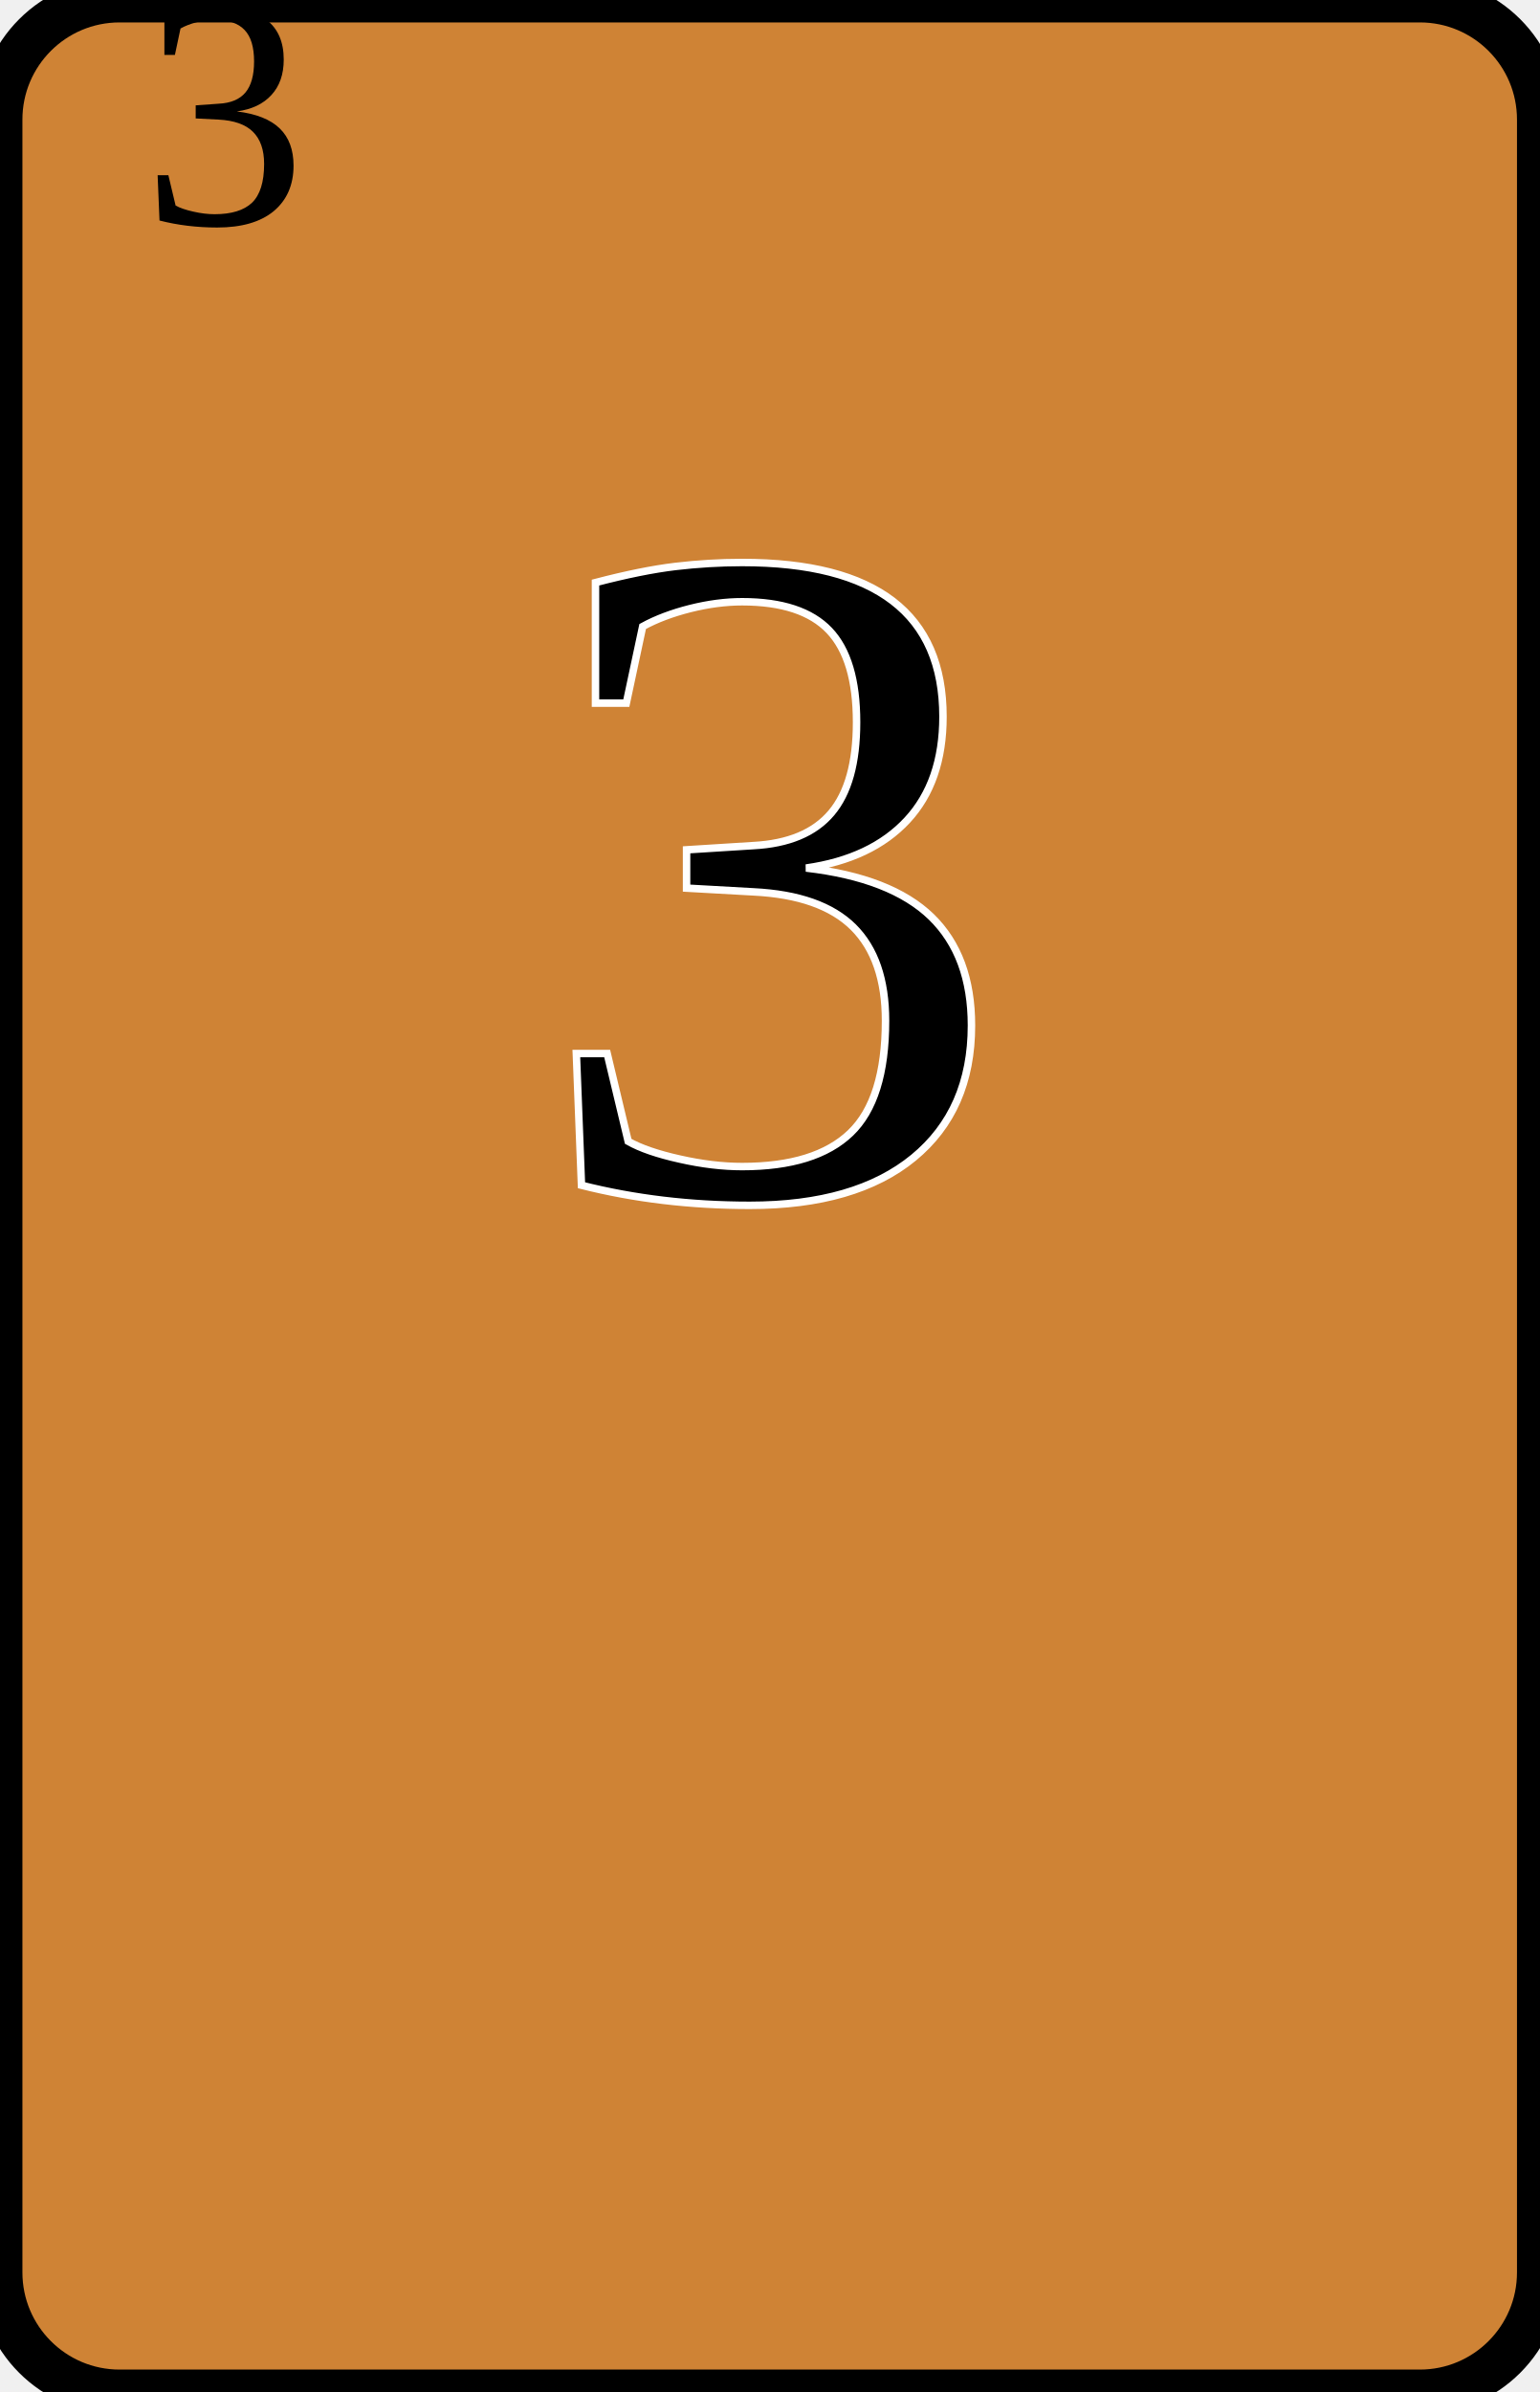
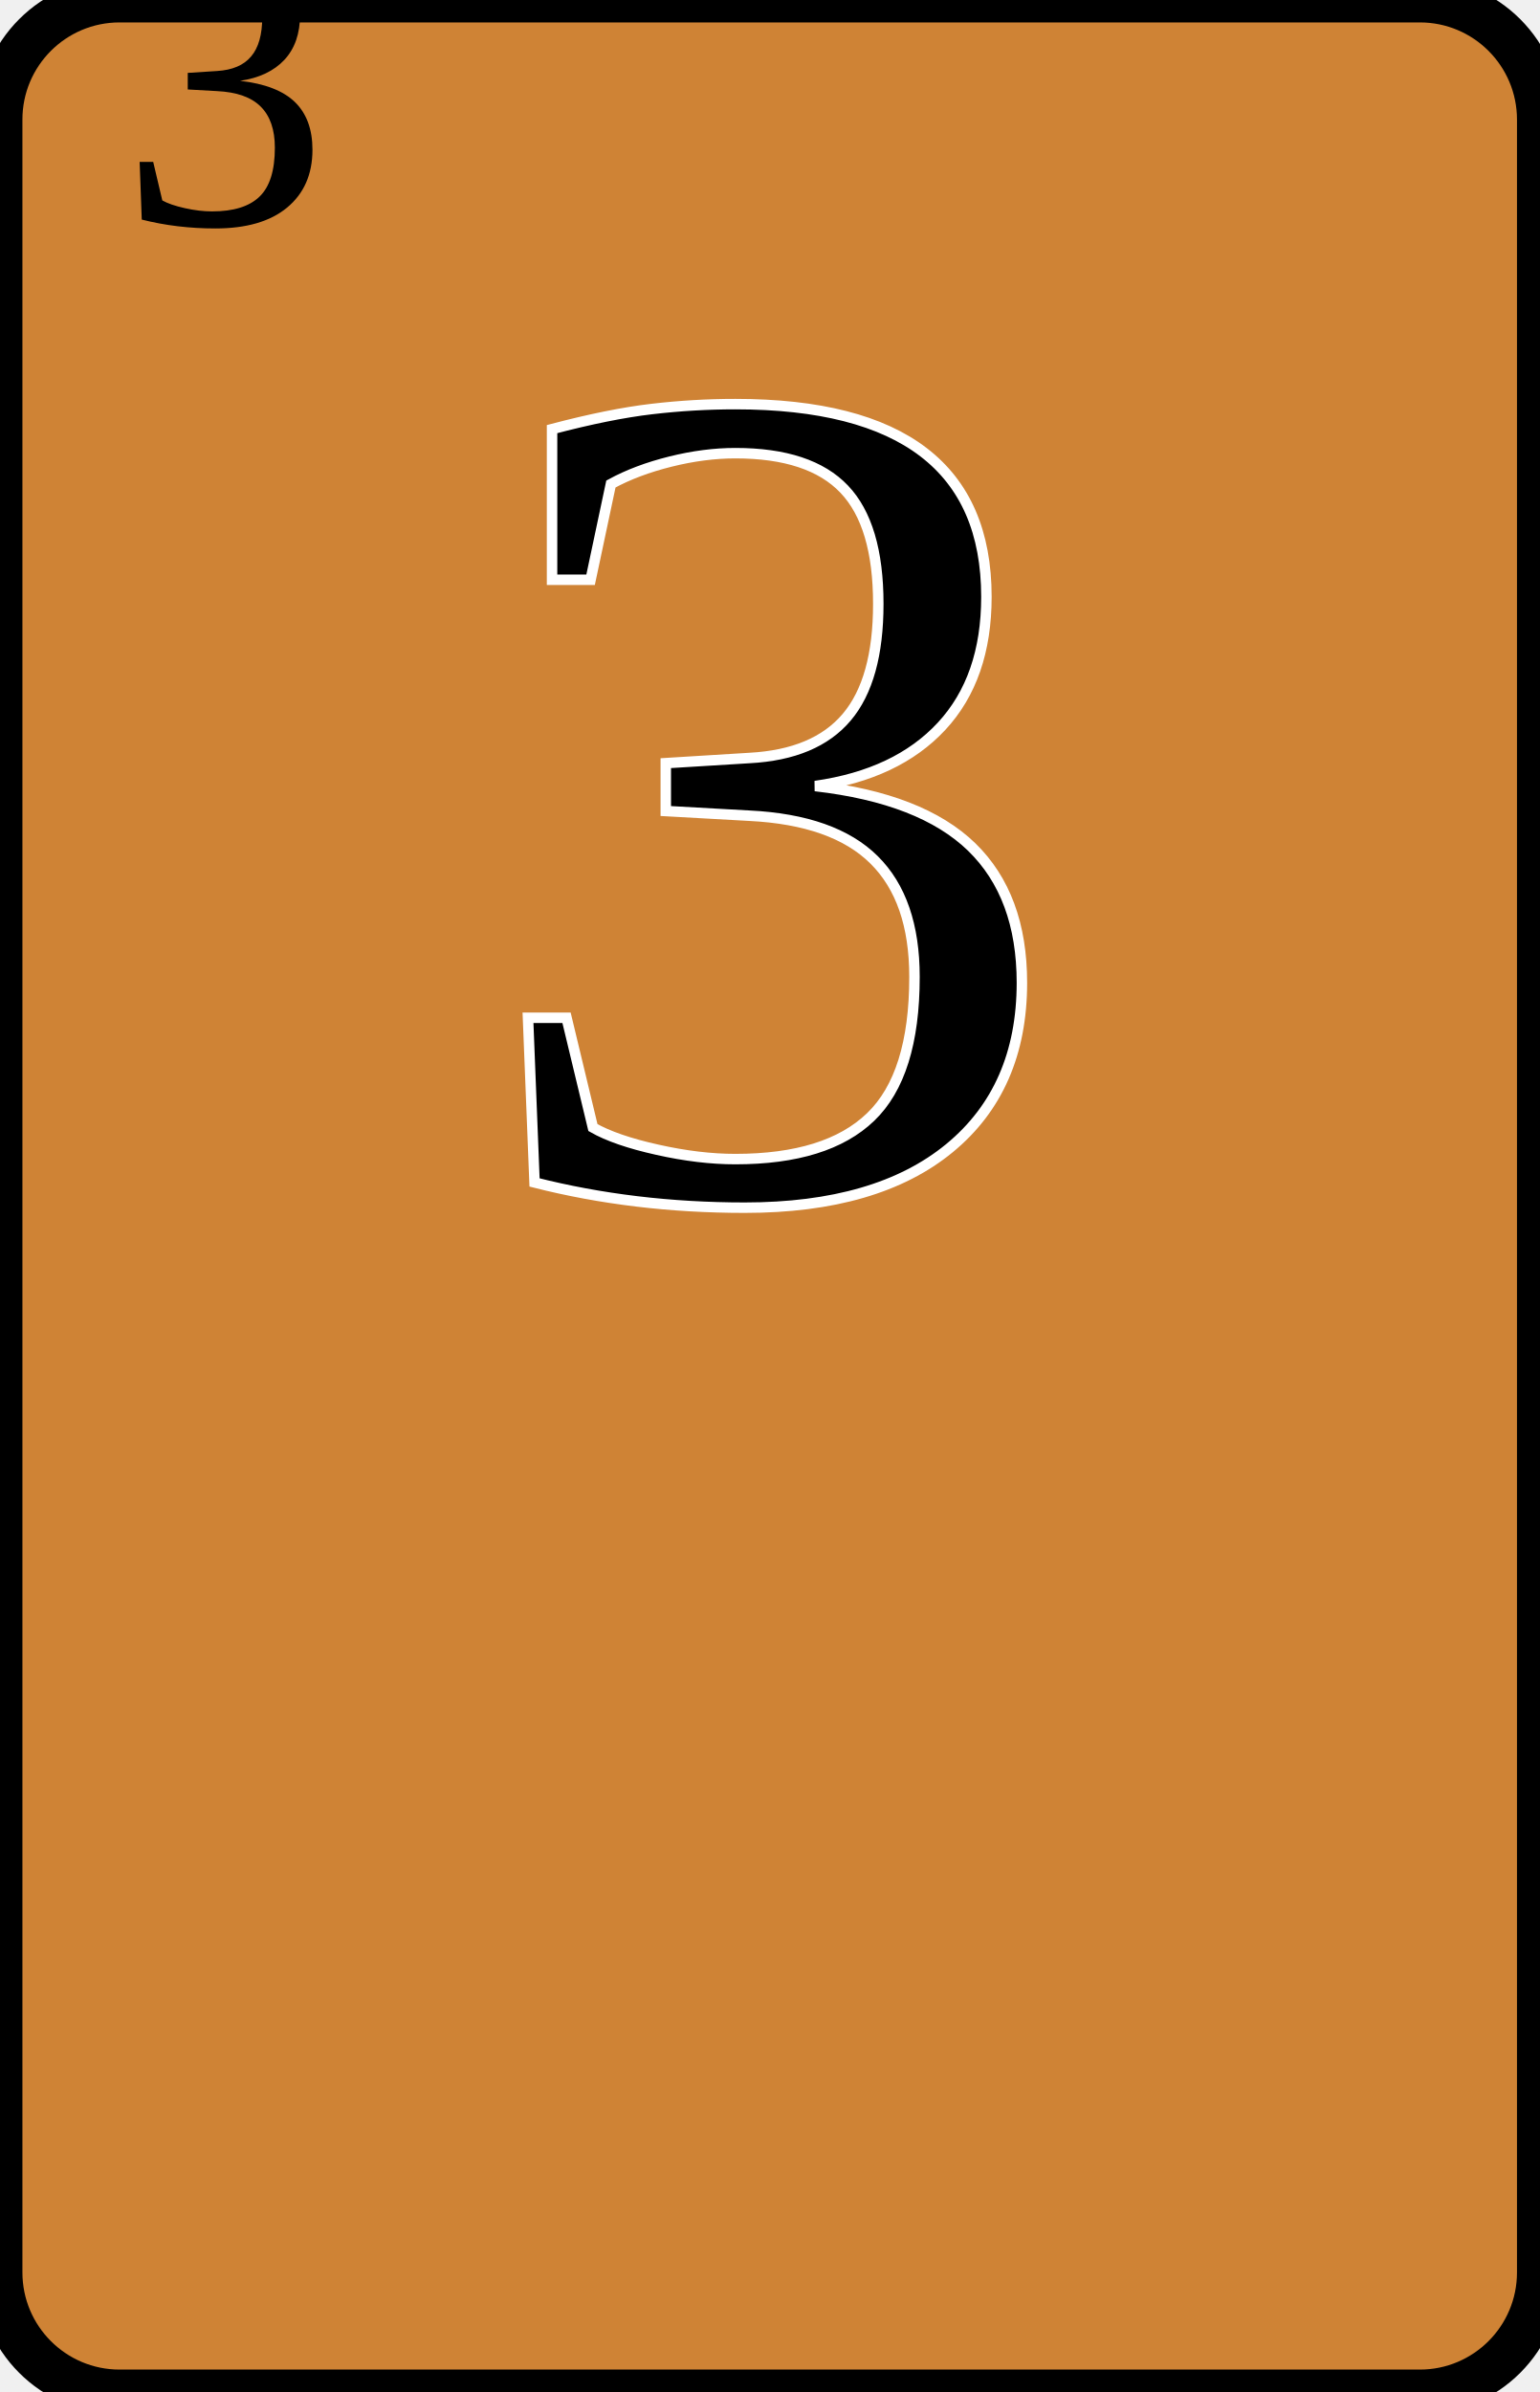
<svg xmlns="http://www.w3.org/2000/svg" viewBox="0 0 103 160">
  <rect width="103" height="160" fill="#CF8335" stroke-width="3" stroke="#000000" rx="8" />
-   <text x="51.5" y="80.0" fill="#000000" stroke="#FFFFFF" font-size="64" text-anchor="middle" alignment-baseline="middle" stroke-width=".5">3</text>
-   <text x="15" y="15" fill="#000000" font-size="22" text-anchor="middle" alignment-baseline="middle">3</text>
+   <text x="51.5" y="80.0" fill="#000000" stroke="#FFFFFF" font-size="80" text-anchor="middle" alignment-baseline="middle" stroke-width=".7">3</text>
+   <text x="15" y="15" fill="#000000" font-size="28" text-anchor="middle" alignment-baseline="middle">3</text>
</svg>
